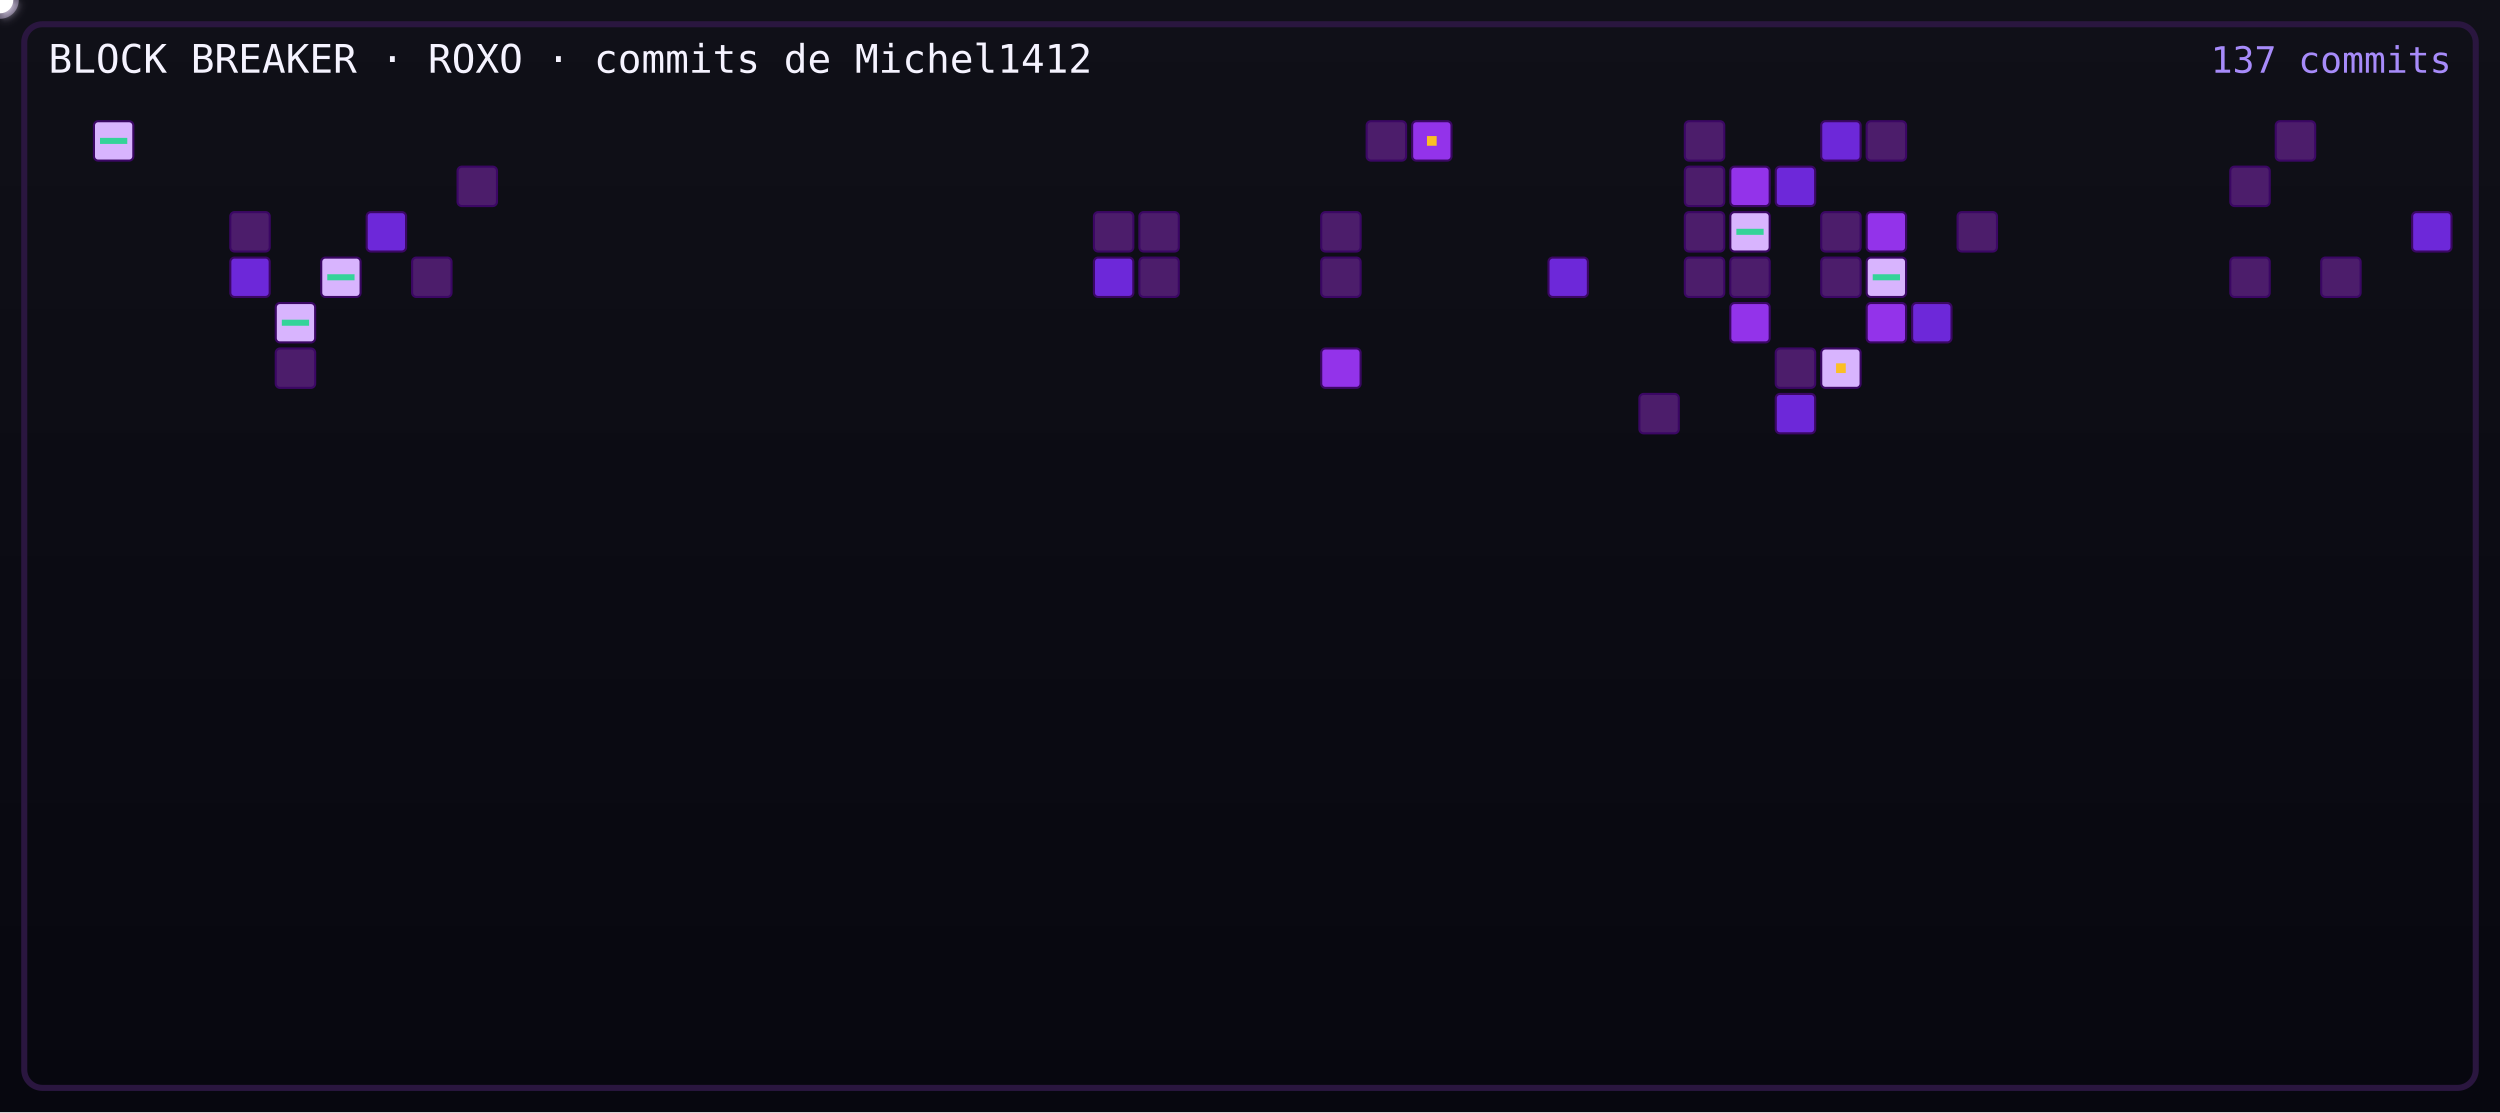
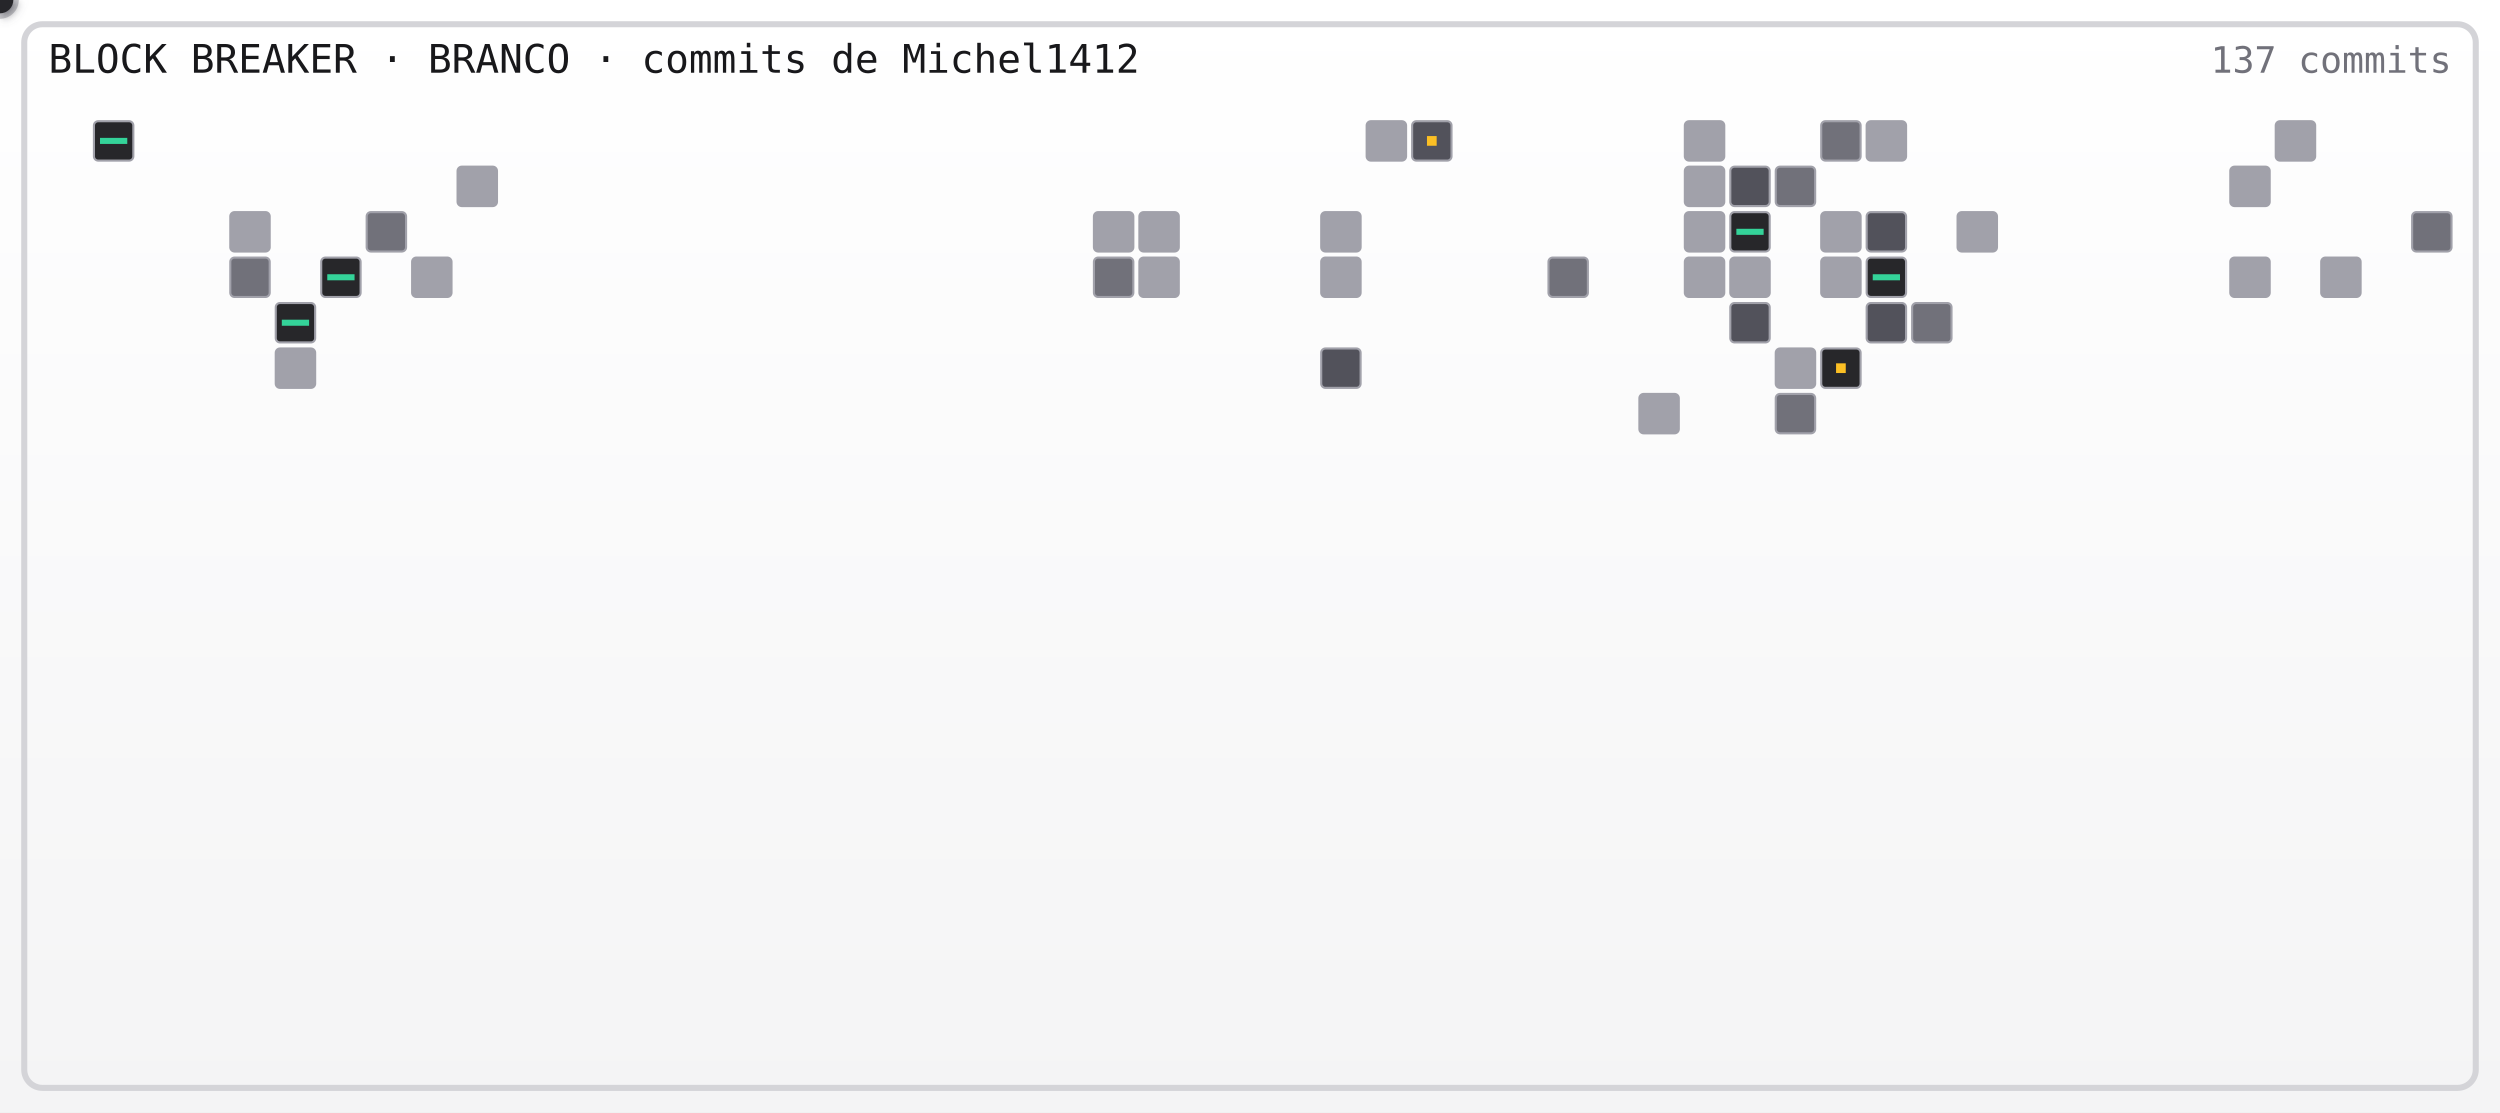
- <svg xmlns="http://www.w3.org/2000/svg" viewBox="0 0 825 367" width="825" height="367" role="img" aria-label="Block Breaker tema Roxo dos commits de Michel1412">
+ <svg xmlns="http://www.w3.org/2000/svg" viewBox="0 0 825 367" width="825" height="367" role="img" aria-label="Block Breaker tema Branco dos commits de Michel1412">
  <defs>
    <linearGradient id="court" x1="0" y1="0" x2="0" y2="1">
-       <stop offset="0%" stop-color="#101018" />
-       <stop offset="100%" stop-color="#07070f" />
+       <stop offset="0%" stop-color="#ffffff" />
+       <stop offset="100%" stop-color="#f4f4f5" />
    </linearGradient>
    <filter id="glow" x="-50%" y="-50%" width="200%" height="200%">
      <feGaussianBlur stdDeviation="1.6" result="blur" />
      <feMerge>
        <feMergeNode in="blur" />
        <feMergeNode in="SourceGraphic" />
      </feMerge>
    </filter>
  </defs>
  <rect width="100%" height="100%" fill="url(#court)" />
-   <rect x="8" y="8" width="809" height="351" fill="none" stroke="#2a163f" stroke-width="2" rx="6" />
-   <text x="16" y="24" fill="#f5f3ff" font-family="ui-monospace, SFMono-Regular, Menlo, Consolas, monospace" font-size="13">BLOCK BREAKER · ROXO · commits de Michel1412</text>
-   <text x="809" y="24" text-anchor="end" fill="#a78bfa" font-family="ui-monospace, SFMono-Regular, Menlo, Consolas, monospace" font-size="12">137 commits</text>
+   <rect x="8" y="8" width="809" height="351" fill="none" stroke="#d4d4d8" stroke-width="2" rx="6" />
+   <text x="16" y="24" fill="#18181b" font-family="ui-monospace, SFMono-Regular, Menlo, Consolas, monospace" font-size="13">BLOCK BREAKER · BRANCO · commits de Michel1412</text>
+   <text x="809" y="24" text-anchor="end" fill="#71717a" font-family="ui-monospace, SFMono-Regular, Menlo, Consolas, monospace" font-size="12">137 commits</text>
  <g id="bricks">
    <g>
-       <rect x="31" y="40" width="13" height="13" rx="1.4" fill="#d8b4fe" stroke="#3b0764" stroke-width="0.7" />
+       <rect x="31" y="40" width="13" height="13" rx="1.4" fill="#27272a" stroke="#a1a1aa" stroke-width="0.7" />
      <rect x="33" y="45.5" width="9" height="2" fill="#34d399" />
    </g>
    <g>
-       <rect x="76" y="70" width="13" height="13" rx="1.4" fill="#4c1d6b" stroke="#3b0764" stroke-width="0.7" />
+       <rect x="76" y="70" width="13" height="13" rx="1.4" fill="#a1a1aa" stroke="#a1a1aa" stroke-width="0.7" />
    </g>
    <g>
-       <rect x="76" y="85" width="13" height="13" rx="1.4" fill="#6d28d9" stroke="#3b0764" stroke-width="0.7" />
+       <rect x="76" y="85" width="13" height="13" rx="1.4" fill="#71717a" stroke="#a1a1aa" stroke-width="0.7" />
    </g>
    <g>
-       <rect x="91" y="100" width="13" height="13" rx="1.4" fill="#d8b4fe" stroke="#3b0764" stroke-width="0.7" />
+       <rect x="91" y="100" width="13" height="13" rx="1.4" fill="#27272a" stroke="#a1a1aa" stroke-width="0.7" />
      <rect x="93" y="105.5" width="9" height="2" fill="#34d399" />
    </g>
    <g>
-       <rect x="91" y="115" width="13" height="13" rx="1.4" fill="#4c1d6b" stroke="#3b0764" stroke-width="0.7" />
+       <rect x="91" y="115" width="13" height="13" rx="1.4" fill="#a1a1aa" stroke="#a1a1aa" stroke-width="0.7" />
    </g>
    <g>
-       <rect x="106" y="85" width="13" height="13" rx="1.4" fill="#d8b4fe" stroke="#3b0764" stroke-width="0.7" />
+       <rect x="106" y="85" width="13" height="13" rx="1.4" fill="#27272a" stroke="#a1a1aa" stroke-width="0.7" />
      <rect x="108" y="90.5" width="9" height="2" fill="#34d399" />
    </g>
    <g>
-       <rect x="121" y="70" width="13" height="13" rx="1.4" fill="#6d28d9" stroke="#3b0764" stroke-width="0.7" />
+       <rect x="121" y="70" width="13" height="13" rx="1.4" fill="#71717a" stroke="#a1a1aa" stroke-width="0.7" />
    </g>
    <g>
-       <rect x="136" y="85" width="13" height="13" rx="1.4" fill="#4c1d6b" stroke="#3b0764" stroke-width="0.7" />
+       <rect x="136" y="85" width="13" height="13" rx="1.4" fill="#a1a1aa" stroke="#a1a1aa" stroke-width="0.7" />
    </g>
    <g>
-       <rect x="151" y="55" width="13" height="13" rx="1.4" fill="#4c1d6b" stroke="#3b0764" stroke-width="0.7" />
+       <rect x="151" y="55" width="13" height="13" rx="1.4" fill="#a1a1aa" stroke="#a1a1aa" stroke-width="0.7" />
    </g>
    <g>
-       <rect x="361" y="70" width="13" height="13" rx="1.4" fill="#4c1d6b" stroke="#3b0764" stroke-width="0.7" />
+       <rect x="361" y="70" width="13" height="13" rx="1.4" fill="#a1a1aa" stroke="#a1a1aa" stroke-width="0.7" />
    </g>
    <g>
-       <rect x="361" y="85" width="13" height="13" rx="1.4" fill="#6d28d9" stroke="#3b0764" stroke-width="0.7" />
+       <rect x="361" y="85" width="13" height="13" rx="1.4" fill="#71717a" stroke="#a1a1aa" stroke-width="0.7" />
    </g>
    <g>
-       <rect x="376" y="70" width="13" height="13" rx="1.4" fill="#4c1d6b" stroke="#3b0764" stroke-width="0.7" />
+       <rect x="376" y="70" width="13" height="13" rx="1.4" fill="#a1a1aa" stroke="#a1a1aa" stroke-width="0.7" />
    </g>
    <g>
-       <rect x="376" y="85" width="13" height="13" rx="1.4" fill="#4c1d6b" stroke="#3b0764" stroke-width="0.7" />
+       <rect x="376" y="85" width="13" height="13" rx="1.4" fill="#a1a1aa" stroke="#a1a1aa" stroke-width="0.7" />
    </g>
    <g>
-       <rect x="436" y="70" width="13" height="13" rx="1.4" fill="#4c1d6b" stroke="#3b0764" stroke-width="0.7" />
+       <rect x="436" y="70" width="13" height="13" rx="1.4" fill="#a1a1aa" stroke="#a1a1aa" stroke-width="0.7" />
    </g>
    <g>
-       <rect x="436" y="85" width="13" height="13" rx="1.4" fill="#4c1d6b" stroke="#3b0764" stroke-width="0.7" />
+       <rect x="436" y="85" width="13" height="13" rx="1.4" fill="#a1a1aa" stroke="#a1a1aa" stroke-width="0.7" />
    </g>
    <g>
-       <rect x="436" y="115" width="13" height="13" rx="1.4" fill="#9333ea" stroke="#3b0764" stroke-width="0.7" />
+       <rect x="436" y="115" width="13" height="13" rx="1.4" fill="#52525b" stroke="#a1a1aa" stroke-width="0.7" />
      <animate attributeName="opacity" values="1;1;0;0" keyTimes="0;0.098;0.102;1" dur="26s" repeatCount="indefinite" calcMode="linear" />
    </g>
    <g>
-       <rect x="451" y="40" width="13" height="13" rx="1.4" fill="#4c1d6b" stroke="#3b0764" stroke-width="0.7" />
+       <rect x="451" y="40" width="13" height="13" rx="1.4" fill="#a1a1aa" stroke="#a1a1aa" stroke-width="0.7" />
    </g>
    <g>
-       <rect x="466" y="40" width="13" height="13" rx="1.4" fill="#9333ea" stroke="#3b0764" stroke-width="0.7" />
+       <rect x="466" y="40" width="13" height="13" rx="1.4" fill="#52525b" stroke="#a1a1aa" stroke-width="0.7" />
      <rect x="470.9" y="44.9" width="3.2" height="3.2" fill="#fbbf24" />
    </g>
    <g>
-       <rect x="511" y="85" width="13" height="13" rx="1.4" fill="#6d28d9" stroke="#3b0764" stroke-width="0.7" />
+       <rect x="511" y="85" width="13" height="13" rx="1.4" fill="#71717a" stroke="#a1a1aa" stroke-width="0.7" />
      <animate attributeName="opacity" values="1;1;0;0" keyTimes="0;0.064;0.068;1" dur="26s" repeatCount="indefinite" calcMode="linear" />
    </g>
    <g>
-       <rect x="541" y="130" width="13" height="13" rx="1.4" fill="#4c1d6b" stroke="#3b0764" stroke-width="0.7" />
+       <rect x="541" y="130" width="13" height="13" rx="1.4" fill="#a1a1aa" stroke="#a1a1aa" stroke-width="0.7" />
      <animate attributeName="opacity" values="1;1;0;0" keyTimes="0;0.745;0.749;1" dur="26s" repeatCount="indefinite" calcMode="linear" />
    </g>
    <g>
-       <rect x="556" y="40" width="13" height="13" rx="1.4" fill="#4c1d6b" stroke="#3b0764" stroke-width="0.7" />
+       <rect x="556" y="40" width="13" height="13" rx="1.4" fill="#a1a1aa" stroke="#a1a1aa" stroke-width="0.7" />
    </g>
    <g>
-       <rect x="556" y="55" width="13" height="13" rx="1.4" fill="#4c1d6b" stroke="#3b0764" stroke-width="0.7" />
+       <rect x="556" y="55" width="13" height="13" rx="1.4" fill="#a1a1aa" stroke="#a1a1aa" stroke-width="0.7" />
      <animate attributeName="opacity" values="1;1;0;0" keyTimes="0;0.07;0.074;1" dur="26s" repeatCount="indefinite" calcMode="linear" />
    </g>
    <g>
-       <rect x="556" y="70" width="13" height="13" rx="1.4" fill="#4c1d6b" stroke="#3b0764" stroke-width="0.7" />
+       <rect x="556" y="70" width="13" height="13" rx="1.4" fill="#a1a1aa" stroke="#a1a1aa" stroke-width="0.7" />
      <animate attributeName="opacity" values="1;1;0;0" keyTimes="0;0.738;0.742;1" dur="26s" repeatCount="indefinite" calcMode="linear" />
    </g>
    <g>
-       <rect x="556" y="85" width="13" height="13" rx="1.4" fill="#4c1d6b" stroke="#3b0764" stroke-width="0.7" />
+       <rect x="556" y="85" width="13" height="13" rx="1.4" fill="#a1a1aa" stroke="#a1a1aa" stroke-width="0.7" />
      <animate attributeName="opacity" values="1;1;0;0" keyTimes="0;0.64;0.644;1" dur="26s" repeatCount="indefinite" calcMode="linear" />
    </g>
    <g>
-       <rect x="571" y="55" width="13" height="13" rx="1.4" fill="#9333ea" stroke="#3b0764" stroke-width="0.7" />
+       <rect x="571" y="55" width="13" height="13" rx="1.4" fill="#52525b" stroke="#a1a1aa" stroke-width="0.7" />
    </g>
    <g>
-       <rect x="571" y="70" width="13" height="13" rx="1.4" fill="#d8b4fe" stroke="#3b0764" stroke-width="0.7" />
+       <rect x="571" y="70" width="13" height="13" rx="1.4" fill="#27272a" stroke="#a1a1aa" stroke-width="0.7" />
      <rect x="573" y="75.5" width="9" height="2" fill="#34d399" />
      <animate attributeName="opacity" values="1;1;0;0" keyTimes="0;0.642;0.646;1" dur="26s" repeatCount="indefinite" calcMode="linear" />
    </g>
    <g>
-       <rect x="571" y="85" width="13" height="13" rx="1.4" fill="#4c1d6b" stroke="#3b0764" stroke-width="0.7" />
+       <rect x="571" y="85" width="13" height="13" rx="1.4" fill="#a1a1aa" stroke="#a1a1aa" stroke-width="0.7" />
      <animate attributeName="opacity" values="1;1;0;0" keyTimes="0;0.549;0.553;1" dur="26s" repeatCount="indefinite" calcMode="linear" />
    </g>
    <g>
-       <rect x="571" y="100" width="13" height="13" rx="1.4" fill="#9333ea" stroke="#3b0764" stroke-width="0.7" />
+       <rect x="571" y="100" width="13" height="13" rx="1.4" fill="#52525b" stroke="#a1a1aa" stroke-width="0.7" />
      <animate attributeName="opacity" values="1;1;0;0" keyTimes="0;0.201;0.205;1" dur="26s" repeatCount="indefinite" calcMode="linear" />
    </g>
    <g>
-       <rect x="586" y="55" width="13" height="13" rx="1.4" fill="#6d28d9" stroke="#3b0764" stroke-width="0.7" />
+       <rect x="586" y="55" width="13" height="13" rx="1.4" fill="#71717a" stroke="#a1a1aa" stroke-width="0.7" />
    </g>
    <g>
-       <rect x="586" y="115" width="13" height="13" rx="1.4" fill="#4c1d6b" stroke="#3b0764" stroke-width="0.7" />
+       <rect x="586" y="115" width="13" height="13" rx="1.4" fill="#a1a1aa" stroke="#a1a1aa" stroke-width="0.7" />
      <animate attributeName="opacity" values="1;1;0;0" keyTimes="0;0.463;0.467;1" dur="26s" repeatCount="indefinite" calcMode="linear" />
    </g>
    <g>
-       <rect x="586" y="130" width="13" height="13" rx="1.4" fill="#6d28d9" stroke="#3b0764" stroke-width="0.7" />
+       <rect x="586" y="130" width="13" height="13" rx="1.4" fill="#71717a" stroke="#a1a1aa" stroke-width="0.7" />
      <animate attributeName="opacity" values="1;1;0;0" keyTimes="0;0.048;0.052;1" dur="26s" repeatCount="indefinite" calcMode="linear" />
    </g>
    <g>
-       <rect x="601" y="40" width="13" height="13" rx="1.4" fill="#6d28d9" stroke="#3b0764" stroke-width="0.7" />
+       <rect x="601" y="40" width="13" height="13" rx="1.4" fill="#71717a" stroke="#a1a1aa" stroke-width="0.7" />
    </g>
    <g>
-       <rect x="601" y="70" width="13" height="13" rx="1.4" fill="#4c1d6b" stroke="#3b0764" stroke-width="0.7" />
+       <rect x="601" y="70" width="13" height="13" rx="1.4" fill="#a1a1aa" stroke="#a1a1aa" stroke-width="0.7" />
    </g>
    <g>
-       <rect x="601" y="85" width="13" height="13" rx="1.4" fill="#4c1d6b" stroke="#3b0764" stroke-width="0.7" />
+       <rect x="601" y="85" width="13" height="13" rx="1.4" fill="#a1a1aa" stroke="#a1a1aa" stroke-width="0.7" />
    </g>
    <g>
-       <rect x="601" y="115" width="13" height="13" rx="1.4" fill="#d8b4fe" stroke="#3b0764" stroke-width="0.7" />
+       <rect x="601" y="115" width="13" height="13" rx="1.4" fill="#27272a" stroke="#a1a1aa" stroke-width="0.7" />
      <rect x="605.9" y="119.9" width="3.2" height="3.2" fill="#fbbf24" />
      <animate attributeName="opacity" values="1;1;0;0" keyTimes="0;0.871;0.875;1" dur="26s" repeatCount="indefinite" calcMode="linear" />
    </g>
    <g>
-       <rect x="616" y="40" width="13" height="13" rx="1.4" fill="#4c1d6b" stroke="#3b0764" stroke-width="0.7" />
+       <rect x="616" y="40" width="13" height="13" rx="1.4" fill="#a1a1aa" stroke="#a1a1aa" stroke-width="0.7" />
      <animate attributeName="opacity" values="1;1;0;0" keyTimes="0;0.339;0.343;1" dur="26s" repeatCount="indefinite" calcMode="linear" />
    </g>
    <g>
-       <rect x="616" y="70" width="13" height="13" rx="1.4" fill="#9333ea" stroke="#3b0764" stroke-width="0.7" />
+       <rect x="616" y="70" width="13" height="13" rx="1.4" fill="#52525b" stroke="#a1a1aa" stroke-width="0.7" />
    </g>
    <g>
-       <rect x="616" y="85" width="13" height="13" rx="1.4" fill="#d8b4fe" stroke="#3b0764" stroke-width="0.7" />
+       <rect x="616" y="85" width="13" height="13" rx="1.4" fill="#27272a" stroke="#a1a1aa" stroke-width="0.7" />
      <rect x="618" y="90.5" width="9" height="2" fill="#34d399" />
    </g>
    <g>
-       <rect x="616" y="100" width="13" height="13" rx="1.4" fill="#9333ea" stroke="#3b0764" stroke-width="0.7" />
+       <rect x="616" y="100" width="13" height="13" rx="1.4" fill="#52525b" stroke="#a1a1aa" stroke-width="0.7" />
    </g>
    <g>
-       <rect x="631" y="100" width="13" height="13" rx="1.4" fill="#6d28d9" stroke="#3b0764" stroke-width="0.7" />
+       <rect x="631" y="100" width="13" height="13" rx="1.4" fill="#71717a" stroke="#a1a1aa" stroke-width="0.7" />
    </g>
    <g>
-       <rect x="646" y="70" width="13" height="13" rx="1.4" fill="#4c1d6b" stroke="#3b0764" stroke-width="0.7" />
+       <rect x="646" y="70" width="13" height="13" rx="1.4" fill="#a1a1aa" stroke="#a1a1aa" stroke-width="0.7" />
      <animate attributeName="opacity" values="1;1;0;0" keyTimes="0;0.335;0.339;1" dur="26s" repeatCount="indefinite" calcMode="linear" />
    </g>
    <g>
-       <rect x="736" y="55" width="13" height="13" rx="1.4" fill="#4c1d6b" stroke="#3b0764" stroke-width="0.7" />
+       <rect x="736" y="55" width="13" height="13" rx="1.4" fill="#a1a1aa" stroke="#a1a1aa" stroke-width="0.7" />
    </g>
    <g>
-       <rect x="736" y="85" width="13" height="13" rx="1.4" fill="#4c1d6b" stroke="#3b0764" stroke-width="0.7" />
+       <rect x="736" y="85" width="13" height="13" rx="1.4" fill="#a1a1aa" stroke="#a1a1aa" stroke-width="0.7" />
      <animate attributeName="opacity" values="1;1;0;0" keyTimes="0;0.312;0.316;1" dur="26s" repeatCount="indefinite" calcMode="linear" />
    </g>
    <g>
-       <rect x="751" y="40" width="13" height="13" rx="1.4" fill="#4c1d6b" stroke="#3b0764" stroke-width="0.7" />
+       <rect x="751" y="40" width="13" height="13" rx="1.4" fill="#a1a1aa" stroke="#a1a1aa" stroke-width="0.7" />
    </g>
    <g>
-       <rect x="766" y="85" width="13" height="13" rx="1.4" fill="#4c1d6b" stroke="#3b0764" stroke-width="0.7" />
+       <rect x="766" y="85" width="13" height="13" rx="1.4" fill="#a1a1aa" stroke="#a1a1aa" stroke-width="0.7" />
    </g>
    <g>
-       <rect x="796" y="70" width="13" height="13" rx="1.4" fill="#6d28d9" stroke="#3b0764" stroke-width="0.7" />
+       <rect x="796" y="70" width="13" height="13" rx="1.4" fill="#71717a" stroke="#a1a1aa" stroke-width="0.7" />
    </g>
  </g>
  <g id="paddle">
-     <rect y="335" height="10" rx="5" fill="#f4f0ff" stroke="#c4b5fd" stroke-width="1">
+     <rect y="335" height="10" rx="5" fill="#18181b" stroke="#52525b" stroke-width="1">
      <animate attributeName="x" values="405.94;405.94;476.81;547.69;565.5;565.5;565.5;565.5;565.5;565.5;565.5;565.5;565.5;565.5;565.5;565.5;565.5;530.06;459.19;388.31;317.44;274.91;345.79;416.66;487.54;558.41;629.29;646.23;646.23;646.23;646.23;646.23;646.23;646.23;582.44;565.5;565.5;565.5;565.5;565.5;565.5;565.5;565.5;522.98;452.1;406.41;406.41;406.41;406.41;406.41;406.41;406.41;420.59;491.46;562.34;565.5;565.5;565.5;565.5;565.5;565.5;565.5;565.5;565.5;565.5;565.5;565.5;565.5;565.5;530.06;459.19;515.89;579.67;625.81;625.81;625.81;625.81;625.81;625.81;625.81;625.81;625.91;625.91;625.91;625.91;625.91;625.91;625.91;625.91;590.47;565.5;565.5;565.5;565.5;565.5;565.5;565.5;579.67;632.35;632.35;632.35;632.35;632.35;632.35;632.35;632.35;575.65;565.5;565.5;565.5;565.5;565.5;565.5;565.5;565.5;593.85;633.63;633.63;633.63;633.63;633.63;633.63;633.63;633.63;633.63;569.84;565.5;565.5;565.5;565.5;565.5;565.5;565.5;565.5;565.5;636.37;640.71;640.71;640.71;640.71;640.71;640.71;640.71;640.71;640.71;569.84;535.5;535.5;535.5;535.5;535.5;535.5;535.5;535.5;528.41;457.54;457.54;528.41;551.5;551.5;487.71;416.84;345.96;285.52;285.52;285.52;285.52;285.52;285.52;285.52;285.52;285.52;356.4;427.27;498.15;551.5;551.5;551.5;551.5;551.5;551.5;551.5;572.76;643.64;697;697;697;697;697;697;697;697;697;661.56;590.69;551.5;551.5;551.5;551.5;551.5;487.71;416.84;345.96;275.09;204.21;133.34;62.46;41.5;84.03;119.46" keyTimes="0;0.002;0.007;0.012;0.017;0.022;0.026;0.031;0.036;0.041;0.046;0.051;0.055;0.06;0.065;0.07;0.074;0.079;0.084;0.089;0.094;0.099;0.103;0.108;0.113;0.118;0.123;0.127;0.132;0.137;0.142;0.147;0.151;0.156;0.161;0.166;0.171;0.175;0.18;0.185;0.19;0.195;0.2;0.204;0.209;0.214;0.219;0.224;0.228;0.233;0.238;0.243;0.248;0.252;0.257;0.262;0.267;0.272;0.276;0.281;0.286;0.291;0.296;0.3;0.305;0.31;0.315;0.32;0.325;0.329;0.334;0.339;0.344;0.349;0.353;0.358;0.363;0.368;0.373;0.377;0.382;0.387;0.392;0.397;0.401;0.406;0.411;0.416;0.421;0.425;0.43;0.435;0.44;0.445;0.45;0.454;0.459;0.464;0.469;0.474;0.478;0.483;0.488;0.493;0.498;0.502;0.507;0.512;0.517;0.522;0.526;0.531;0.536;0.541;0.546;0.55;0.555;0.56;0.565;0.57;0.575;0.579;0.584;0.589;0.594;0.599;0.603;0.608;0.613;0.618;0.623;0.627;0.632;0.637;0.642;0.647;0.651;0.656;0.661;0.666;0.671;0.675;0.68;0.685;0.69;0.695;0.7;0.704;0.709;0.714;0.719;0.724;0.728;0.733;0.738;0.743;0.748;0.752;0.757;0.762;0.767;0.772;0.776;0.781;0.786;0.791;0.796;0.8;0.805;0.81;0.815;0.82;0.825;0.829;0.834;0.839;0.844;0.849;0.853;0.858;0.863;0.868;0.873;0.877;0.882;0.887;0.892;0.897;0.901;0.906;0.911;0.916;0.921;0.925;0.93;0.935;0.94;0.945;0.95;0.954;0.959;0.964;0.969;0.974;0.978;0.983;0.988;0.993;0.998;1" dur="26s" repeatCount="indefinite" calcMode="linear" />
      <animate attributeName="width" values="84;84;84;84;84;84;84;84;84;84;84;84;84;84;84;84;84;84;84;84;84;84;84;84;84;84;84;84;84;84;84;84;84;84;84;84;84;84;84;84;84;84;84;84;84;84;84;84;84;84;84;84;84;84;84;84;84;84;84;84;84;84;84;84;84;84;84;84;84;84;84;84;84;84;84;84;84;84;84;84;84;84;84;84;84;84;84;84;84;84;84;84;84;84;84;84;84;84;84;84;84;84;84;84;84;84;84;84;84;84;84;84;84;84;84;84;84;84;84;84;84;84;84;84;84;84;84;84;84;84;84;84;84;84;84;84;84;84;84;84;84;84;84;84;84;84;84;84;84;84;84;84;84;84;84;84;84;112;112;112;112;112;112;112;112;112;112;112;112;112;112;112;112;112;112;112;112;112;112;112;112;112;112;112;112;112;112;112;112;112;112;112;112;112;112;112;112;112;112;112;112;112;112;112;112;112;112;112;112;112" keyTimes="0;0.002;0.007;0.012;0.017;0.022;0.026;0.031;0.036;0.041;0.046;0.051;0.055;0.06;0.065;0.07;0.074;0.079;0.084;0.089;0.094;0.099;0.103;0.108;0.113;0.118;0.123;0.127;0.132;0.137;0.142;0.147;0.151;0.156;0.161;0.166;0.171;0.175;0.18;0.185;0.19;0.195;0.2;0.204;0.209;0.214;0.219;0.224;0.228;0.233;0.238;0.243;0.248;0.252;0.257;0.262;0.267;0.272;0.276;0.281;0.286;0.291;0.296;0.3;0.305;0.31;0.315;0.32;0.325;0.329;0.334;0.339;0.344;0.349;0.353;0.358;0.363;0.368;0.373;0.377;0.382;0.387;0.392;0.397;0.401;0.406;0.411;0.416;0.421;0.425;0.43;0.435;0.44;0.445;0.45;0.454;0.459;0.464;0.469;0.474;0.478;0.483;0.488;0.493;0.498;0.502;0.507;0.512;0.517;0.522;0.526;0.531;0.536;0.541;0.546;0.55;0.555;0.56;0.565;0.57;0.575;0.579;0.584;0.589;0.594;0.599;0.603;0.608;0.613;0.618;0.623;0.627;0.632;0.637;0.642;0.647;0.651;0.656;0.661;0.666;0.671;0.675;0.68;0.685;0.69;0.695;0.7;0.704;0.709;0.714;0.719;0.724;0.728;0.733;0.738;0.743;0.748;0.752;0.757;0.762;0.767;0.772;0.776;0.781;0.786;0.791;0.796;0.8;0.805;0.81;0.815;0.82;0.825;0.829;0.834;0.839;0.844;0.849;0.853;0.858;0.863;0.868;0.873;0.877;0.882;0.887;0.892;0.897;0.901;0.906;0.911;0.916;0.921;0.925;0.93;0.935;0.94;0.945;0.95;0.954;0.959;0.964;0.969;0.974;0.978;0.983;0.988;0.993;0.998;1" dur="26s" repeatCount="indefinite" calcMode="linear" />
    </rect>
  </g>
  <g id="ball" filter="url(#glow)">
-     <circle r="6.2" fill="#e9d5ff" opacity="0.4" />
-     <circle r="4.4" fill="#ffffff" />
+     <circle r="6.2" fill="#71717a" opacity="0.4" />
+     <circle r="4.4" fill="#27272a" />
    <animateTransform attributeName="transform" type="translate" values="421.19 310.19;421.19 310.19;438.58 292.58;455.97 274.97;473.36 257.36;490.75 239.75;508.14 222.13;525.53 204.52;542.92 186.91;560.31 169.3;577.7 151.69;574.22 134.07;556.83 116.46;539.44 98.85;532.48 81.24;549.87 63.63;535.96 46.01;518.57 47.21;501.18 64.82;483.8 82.43;466.41 100.04;455.97 117.65;473.36 135.27;490.75 152.88;508.14 170.49;525.53 188.1;542.92 205.71;560.31 223.33;577.7 240.94;595.09 258.55;612.47 276.16;629.86 293.77;647.25 311.39;664.64 329;657.61 309.63;647.87 286.56;638.12 263.48;628.38 240.41;618.64 217.34;608.9 194.26;599.15 171.19;589.41 148.11;579.67 125.04;569.92 129.65;560.18 152.73;550.44 175.8;540.69 198.88;530.95 221.95;521.21 245.03;511.46 268.1;501.72 291.17;491.98 314.25;487.84 326.9;506.16 309.37;524.47 291.85;542.79 274.33;561.1 256.8;579.42 239.28;597.74 221.76;616.05 204.23;634.37 186.71;652.68 169.19;671 151.67;689.31 134.14;707.63 116.62;725.94 99.1;722.28 81.57;703.96 64.05;685.65 46.53;667.33 47.16;649.02 64.68;634.37 50.67;652.68 41.9;671 59.43;689.31 76.95;707.63 94.47;725.94 112;744.26 129.52;762.57 147.04;780.89 164.57;799.2 182.09;791.78 199.61;773.46 217.13;755.15 234.66;736.83 252.18;718.52 269.7;700.2 287.23;681.89 304.75;663.57 322.27;650.09 318.32;641.45 294.17;632.8 270.02;624.16 245.87;615.51 221.72;606.86 197.57;598.22 173.42;589.57 149.27;584.4 134.77;593.11 158.9;601.82 183.03;610.54 207.15;619.25 231.28;627.96 255.41;636.68 279.53;645.39 303.66;654.1 327.79;648.82 310.85;640.05 286.42;631.28 261.99;622.5 237.56;613.73 213.13;604.95 188.7;596.18 164.27;587.4 139.83;578.63 115.4;576.89 110.51;585.71 134.92;594.53 159.34;603.35 183.75;612.17 208.17;620.99 232.58;629.81 257;638.63 281.42;647.45 305.83;656.27 330.25;649.14 308.16;640.24 283.44;631.33 258.72;622.43 234.01;613.52 209.29;604.62 184.58;595.72 159.86;586.81 135.14;577.91 110.43;576.14 85.72;585.07 110.42;594 135.13;602.93 159.83;611.86 184.54;620.8 209.25;629.73 233.95;638.66 258.66;647.59 283.36;656.52 308.07;665.46 330.4;655.27 305.84;645.08 281.29;634.89 256.73;624.7 232.17;614.51 207.62;604.33 183.06;594.14 158.5;583.95 133.95;573.76 109.39;563.57 89.74;553.39 114.3;543.2 114.3;533.01 89.74;522.82 65.19;512.63 40.63;502.45 60.5;492.26 85.06;482.07 109.61;471.88 134.17;461.69 158.73;451.51 183.28;441.32 207.84;431.13 232.4;420.94 256.96;410.75 281.51;400.56 306.07;390.38 330.4;409.82 311.8;429.26 293.2;448.7 274.6;468.14 256;487.58 237.4;507.02 218.8;526.46 200.2;545.9 181.6;565.34 163;584.78 144.4;604.22 136.96;623.67 155.56;643.11 174.16;662.55 192.76;681.99 211.36;701.43 229.96;720.87 248.56;740.31 267.16;759.75 285.76;779.19 304.36;798.63 322.96;792.82 320.99;773.14 302.17;753.47 283.34;733.8 264.52;714.12 245.7;694.45 226.87;674.77 208.05;656.71 190.77;638.83 173.66;620.95 156.55;603.06 139.44;585.18 122.33;567.3 105.22;549.41 88.11;531.53 71;513.64 53.89;504.7 45.34" keyTimes="0;0.002;0.007;0.012;0.017;0.022;0.026;0.031;0.036;0.041;0.046;0.051;0.055;0.06;0.065;0.07;0.074;0.079;0.084;0.089;0.094;0.099;0.103;0.108;0.113;0.118;0.123;0.127;0.132;0.137;0.142;0.147;0.151;0.156;0.161;0.166;0.171;0.175;0.18;0.185;0.19;0.195;0.2;0.204;0.209;0.214;0.219;0.224;0.228;0.233;0.238;0.243;0.248;0.252;0.257;0.262;0.267;0.272;0.276;0.281;0.286;0.291;0.296;0.3;0.305;0.31;0.315;0.32;0.325;0.329;0.334;0.339;0.344;0.349;0.353;0.358;0.363;0.368;0.373;0.377;0.382;0.387;0.392;0.397;0.401;0.406;0.411;0.416;0.421;0.425;0.43;0.435;0.44;0.445;0.45;0.454;0.459;0.464;0.469;0.474;0.478;0.483;0.488;0.493;0.498;0.502;0.507;0.512;0.517;0.522;0.526;0.531;0.536;0.541;0.546;0.55;0.555;0.56;0.565;0.57;0.575;0.579;0.584;0.589;0.594;0.599;0.603;0.608;0.613;0.618;0.623;0.627;0.632;0.637;0.642;0.647;0.651;0.656;0.661;0.666;0.671;0.675;0.68;0.685;0.69;0.695;0.7;0.704;0.709;0.714;0.719;0.724;0.728;0.733;0.738;0.743;0.748;0.752;0.757;0.762;0.767;0.772;0.776;0.781;0.786;0.791;0.796;0.8;0.805;0.81;0.815;0.82;0.825;0.829;0.834;0.839;0.844;0.849;0.853;0.858;0.863;0.868;0.873;0.877;0.882;0.887;0.892;0.897;0.901;0.906;0.911;0.916;0.921;0.925;0.93;0.935;0.94;0.945;0.95;0.954;0.959;0.964;0.969;0.974;0.978;0.983;0.988;0.993;0.998;1" dur="26s" repeatCount="indefinite" calcMode="linear" />
  </g>
</svg>
